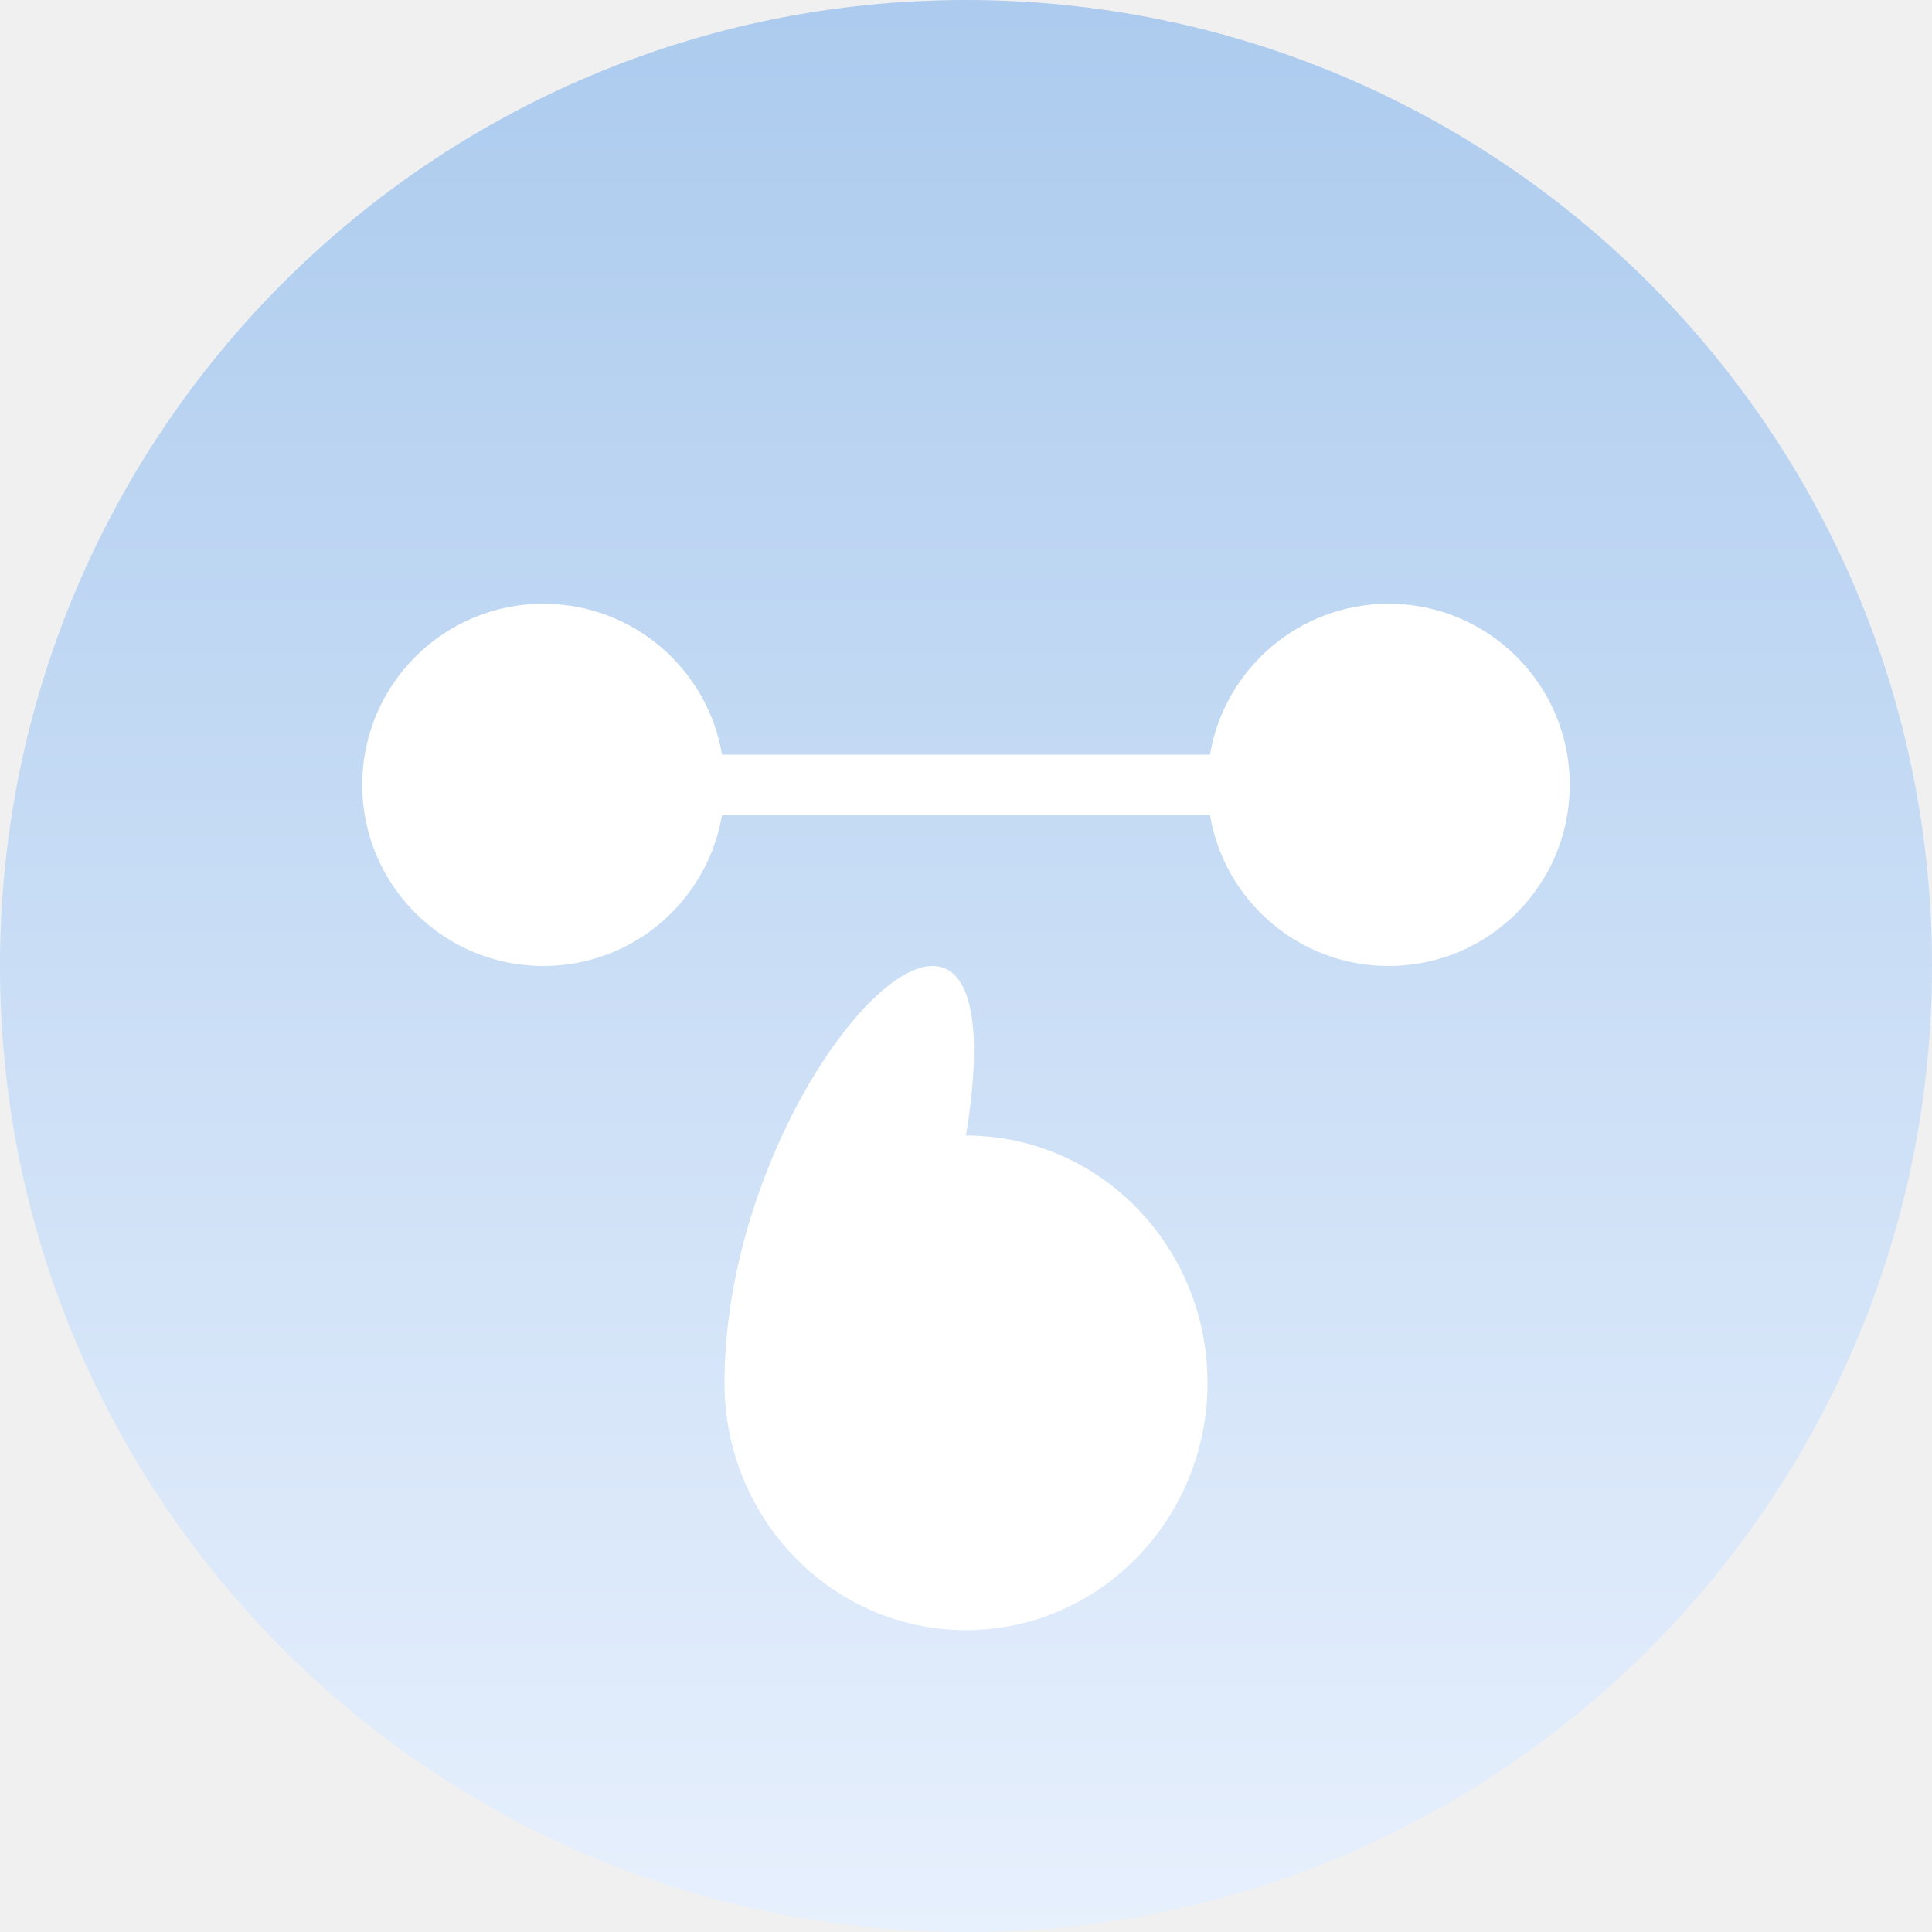
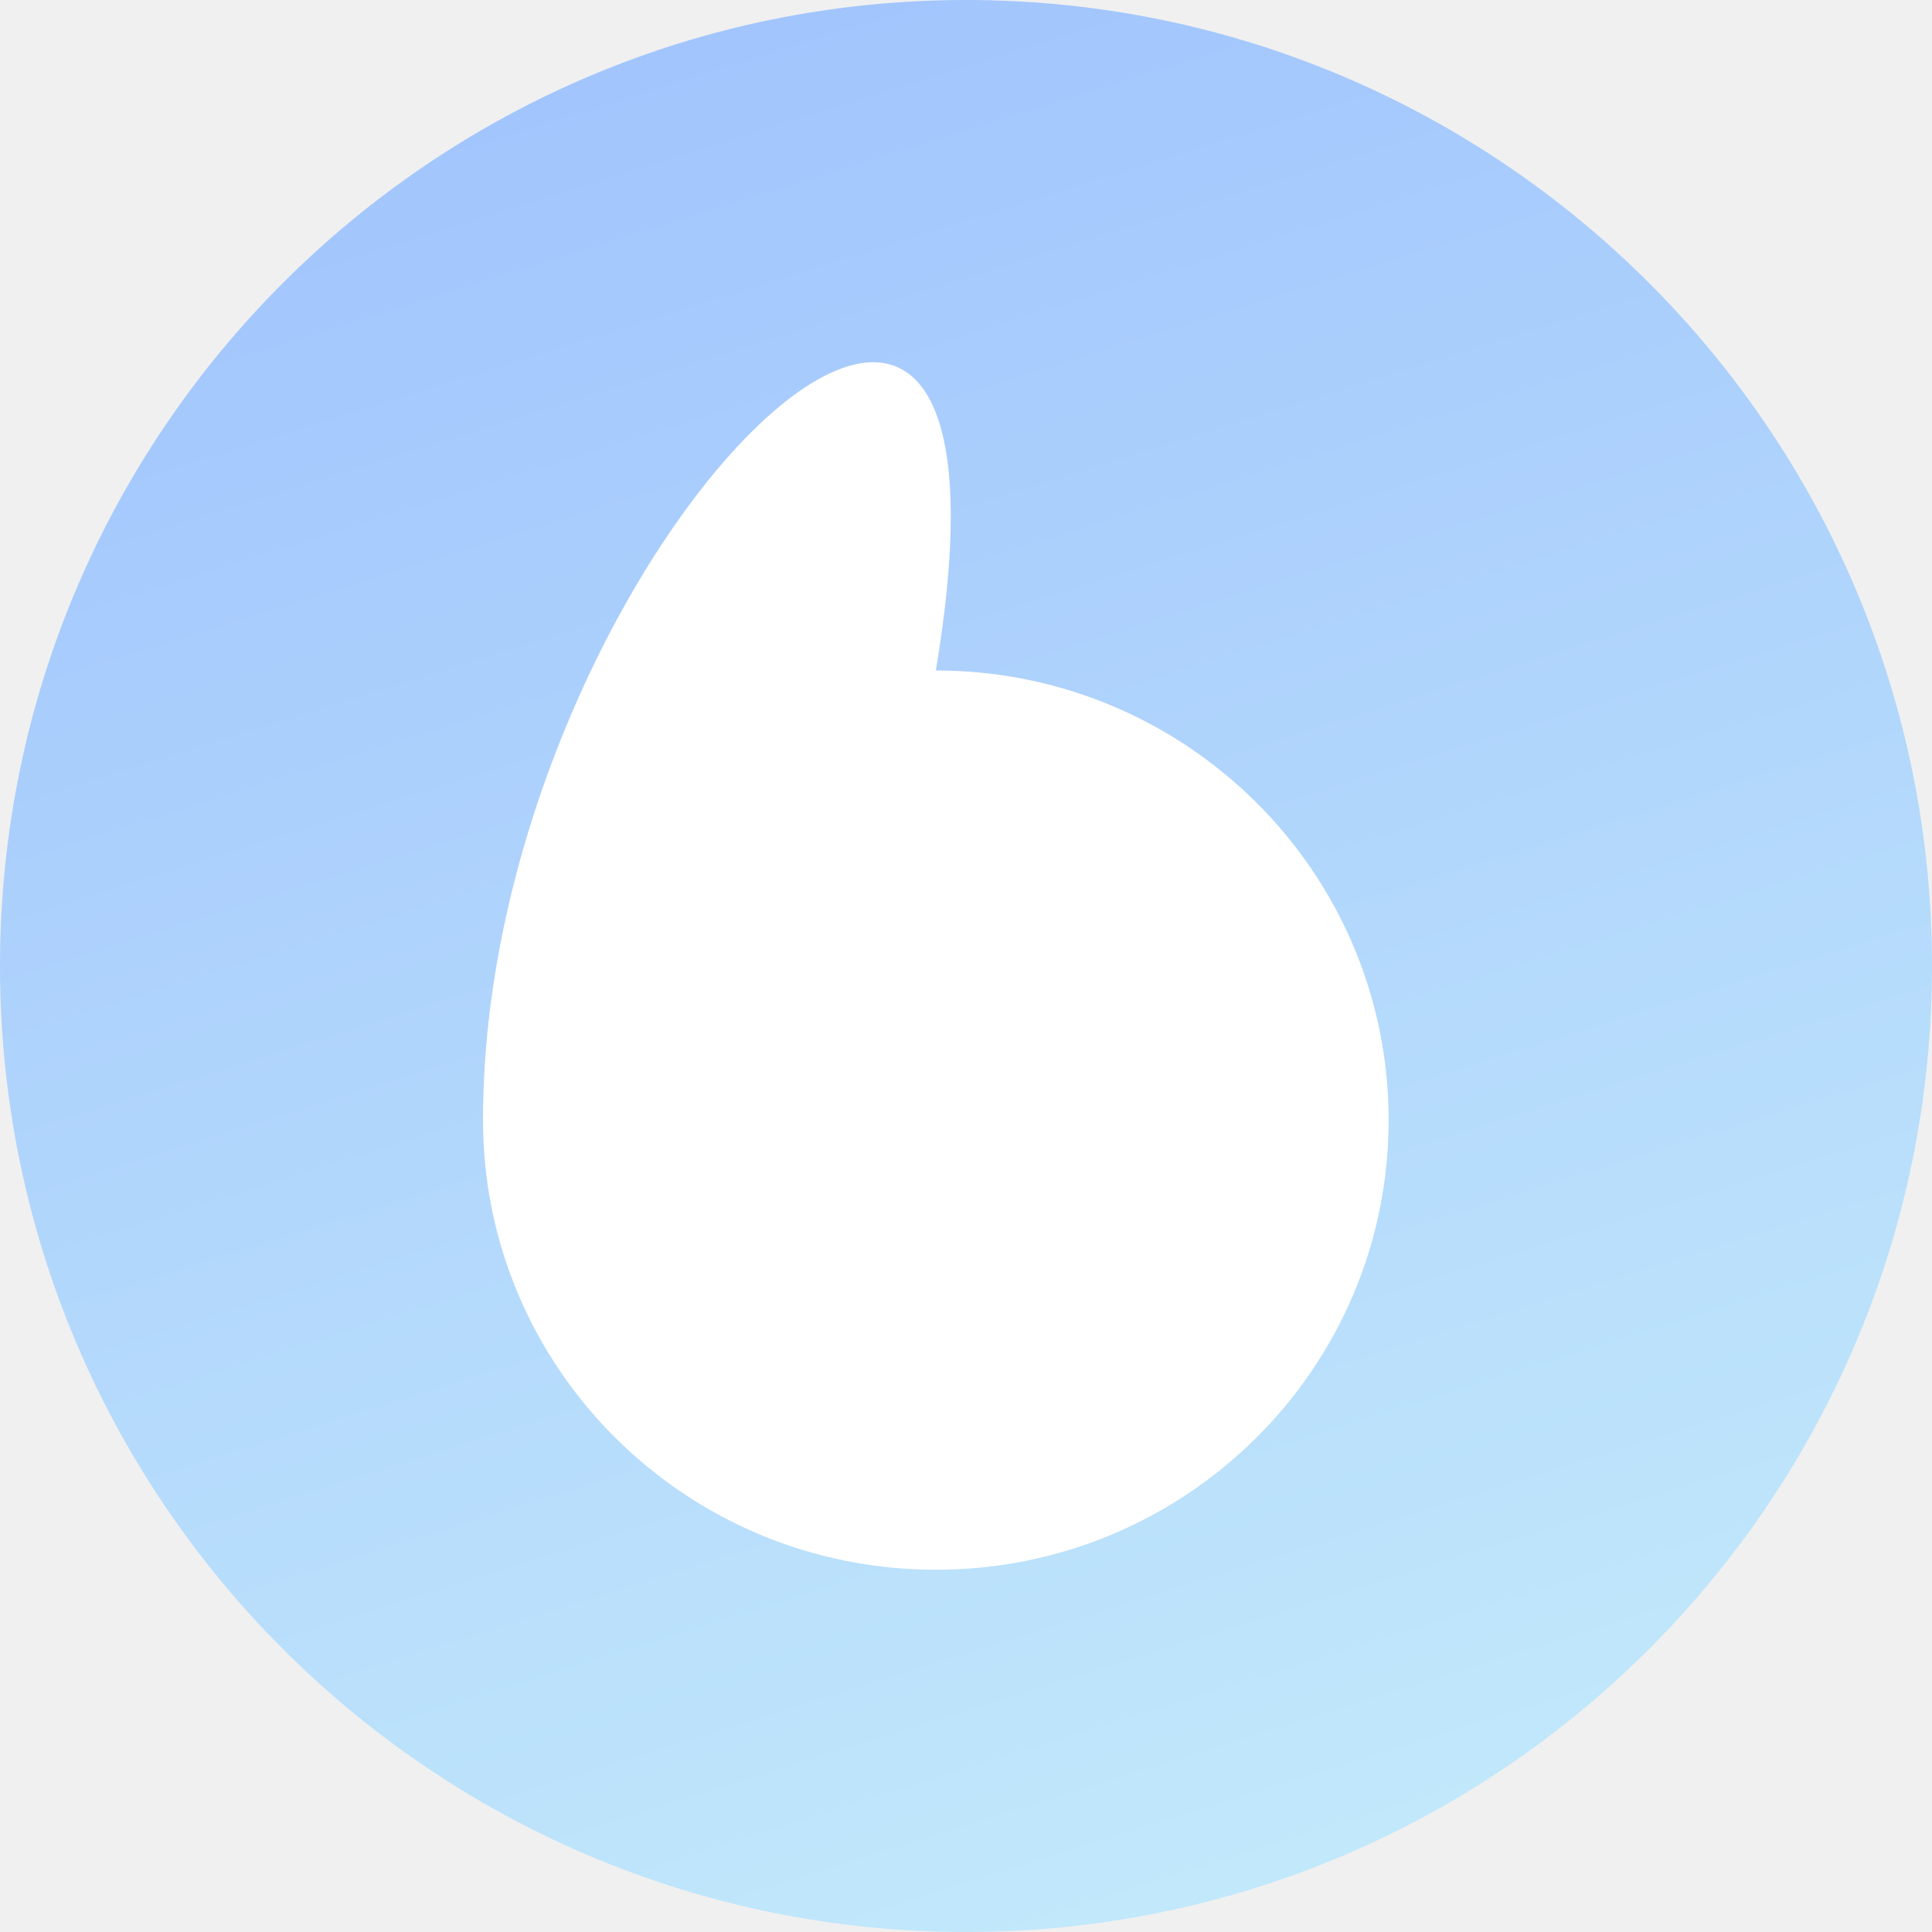
<svg xmlns="http://www.w3.org/2000/svg" width="32" height="32" viewBox="0 0 32 32" fill="none">
  <circle cx="16" cy="16" r="16" fill="url(#paint0_linear)" />
-   <path d="M20 22.904C20 25.166 18.209 27 16 27C13.791 27 12 25.166 12 22.904C12 17.784 17 12.664 16 18.808C18.209 18.808 20 20.642 20 22.904Z" fill="white" />
-   <path fill-rule="evenodd" clip-rule="evenodd" d="M11.959 13.5C11.72 14.919 10.486 16 9 16C7.343 16 6 14.657 6 13C6 11.343 7.343 10 9 10C10.486 10 11.72 11.081 11.959 12.5H20.041C20.279 11.081 21.514 10 23 10C24.657 10 26 11.343 26 13C26 14.657 24.657 16 23 16C21.514 16 20.279 14.919 20.041 13.5H11.959Z" fill="white" />
+   <path d="M23 18.553C23 22.666 19.642 26 15.5 26C11.358 26 8 22.666 8 18.553C8 9.243 17.375 -0.066 15.5 11.105C19.642 11.105 23 14.44 23 18.553Z" fill="white" />
  <defs>
-     <linearGradient id="paint0_linear" x1="16" y1="0" x2="16" y2="32" gradientUnits="userSpaceOnUse">
-       <stop stop-color="#ACCBEE" />
-       <stop offset="1" stop-color="#E7F0FD" />
+     <linearGradient id="paint0_linear" x1="11" y1="-7.82311e-08" x2="21" y2="32" gradientUnits="userSpaceOnUse">
+       <stop stop-color="#A1C4FD" />
+       <stop offset="1" stop-color="#C2E9FB" />
    </linearGradient>
  </defs>
</svg>
